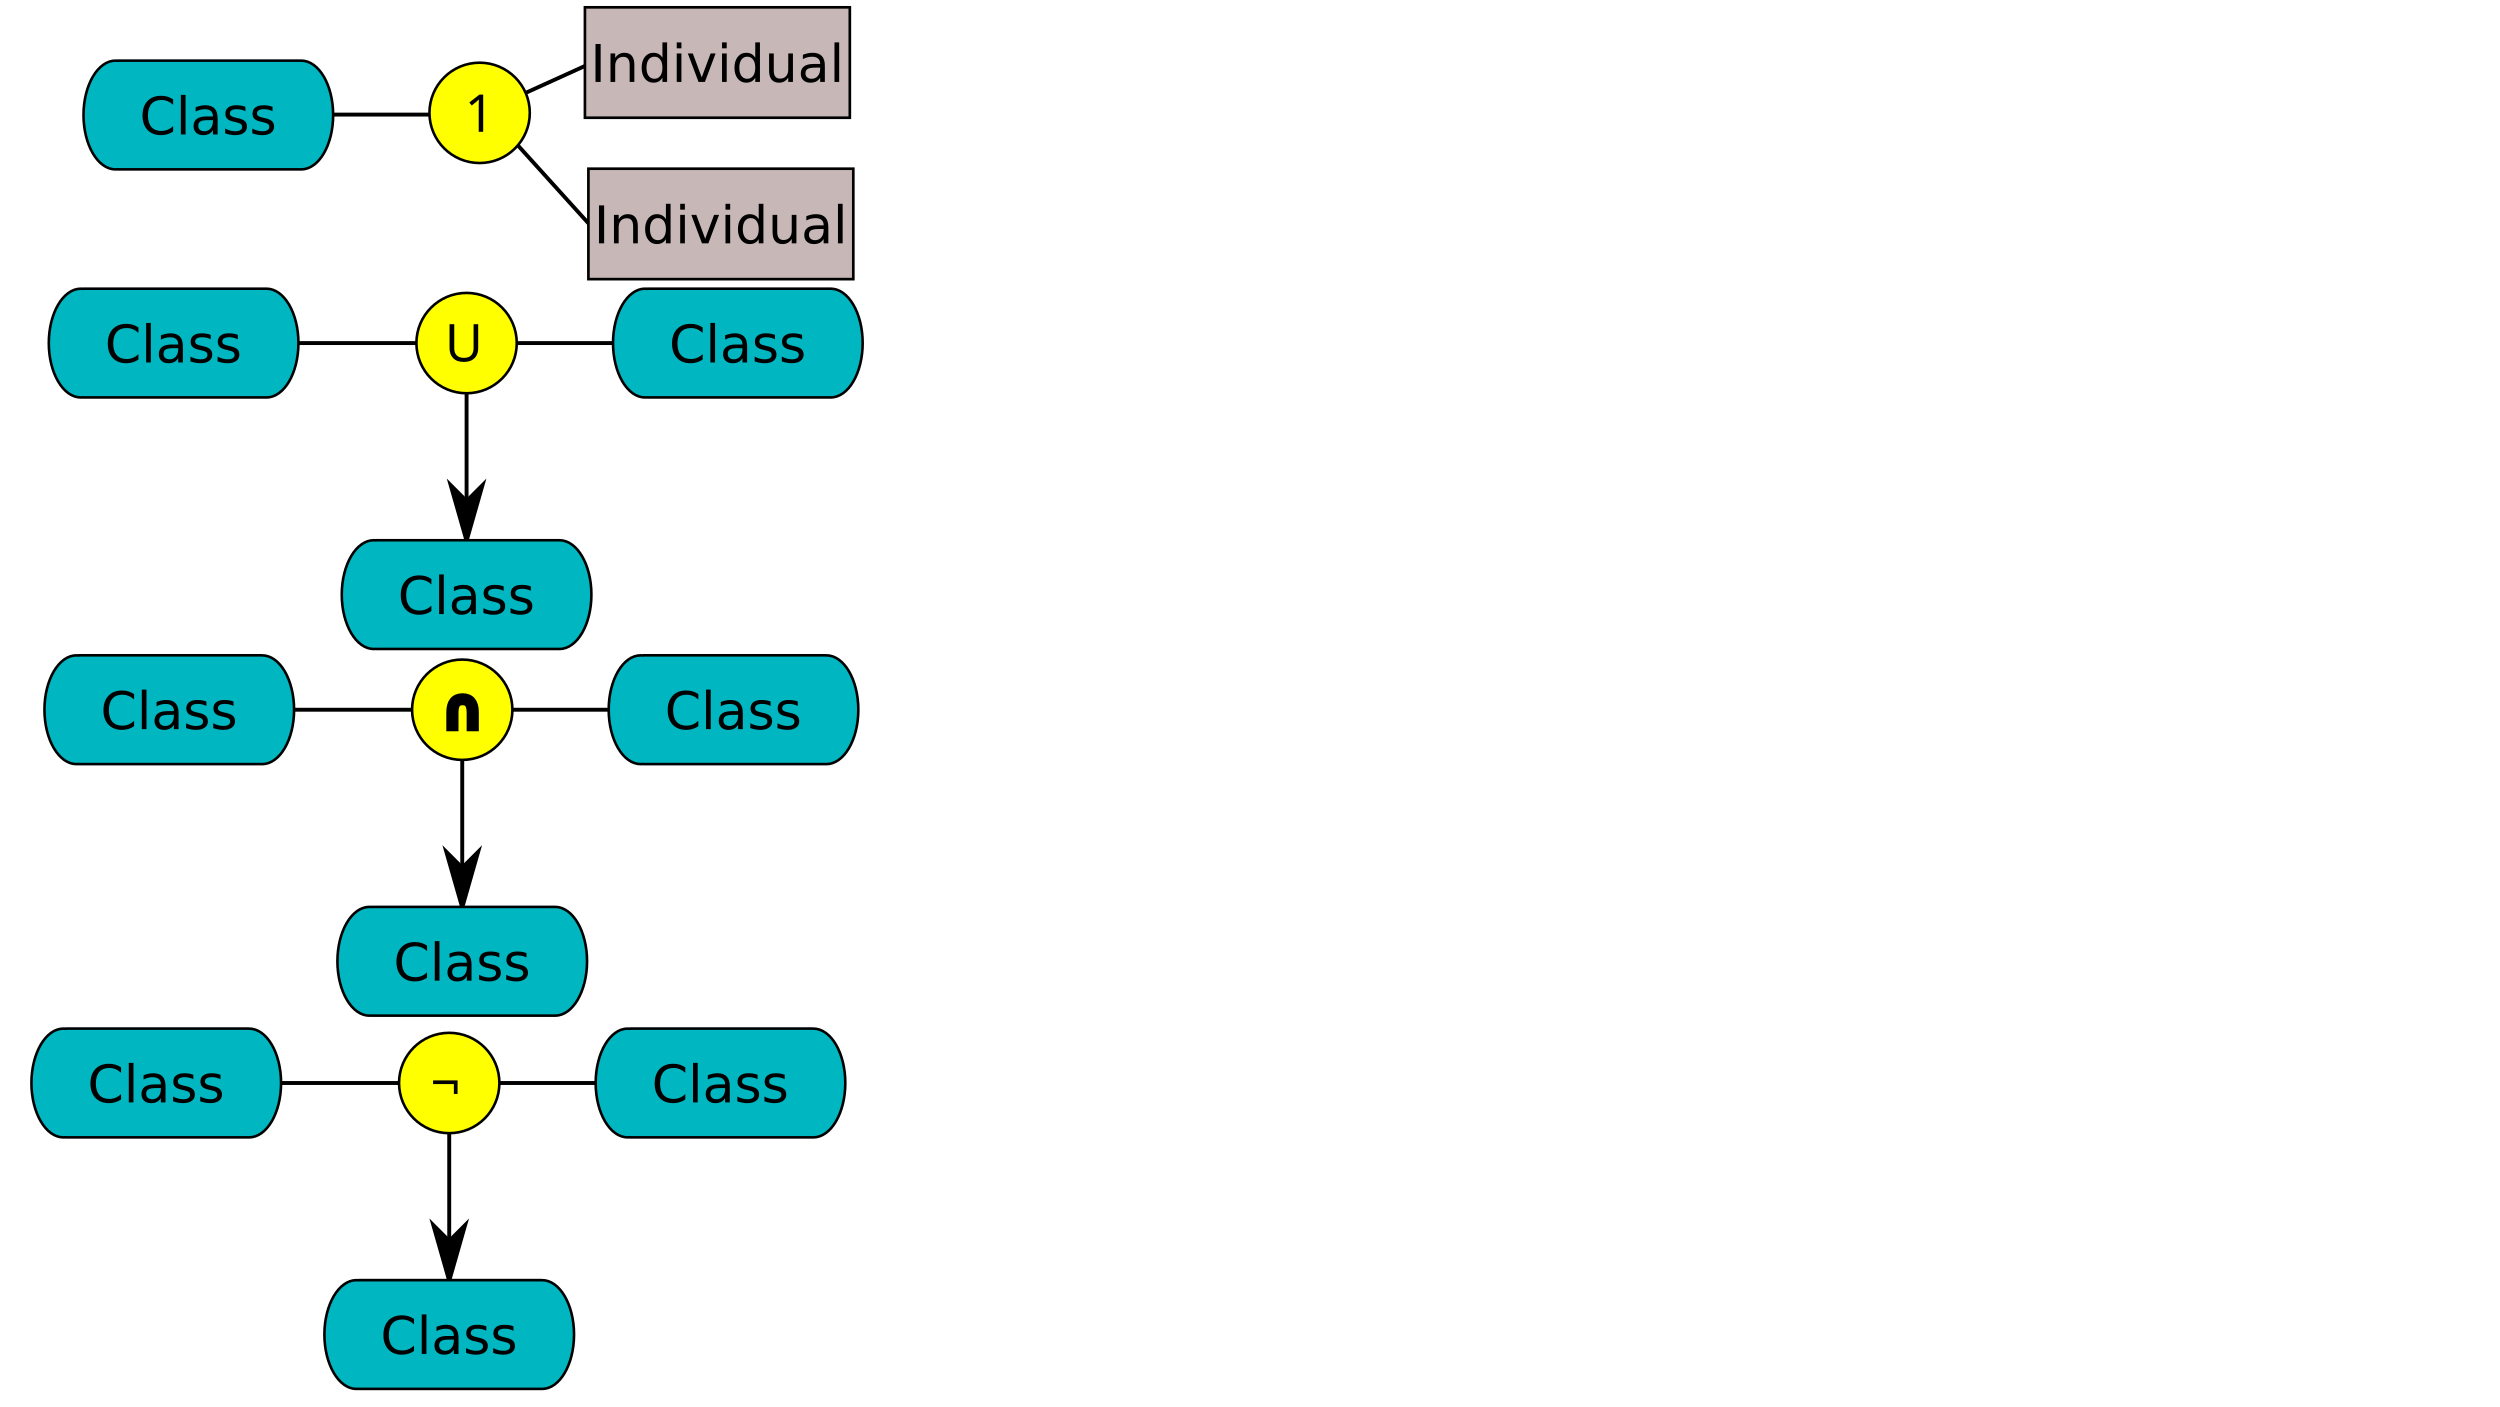
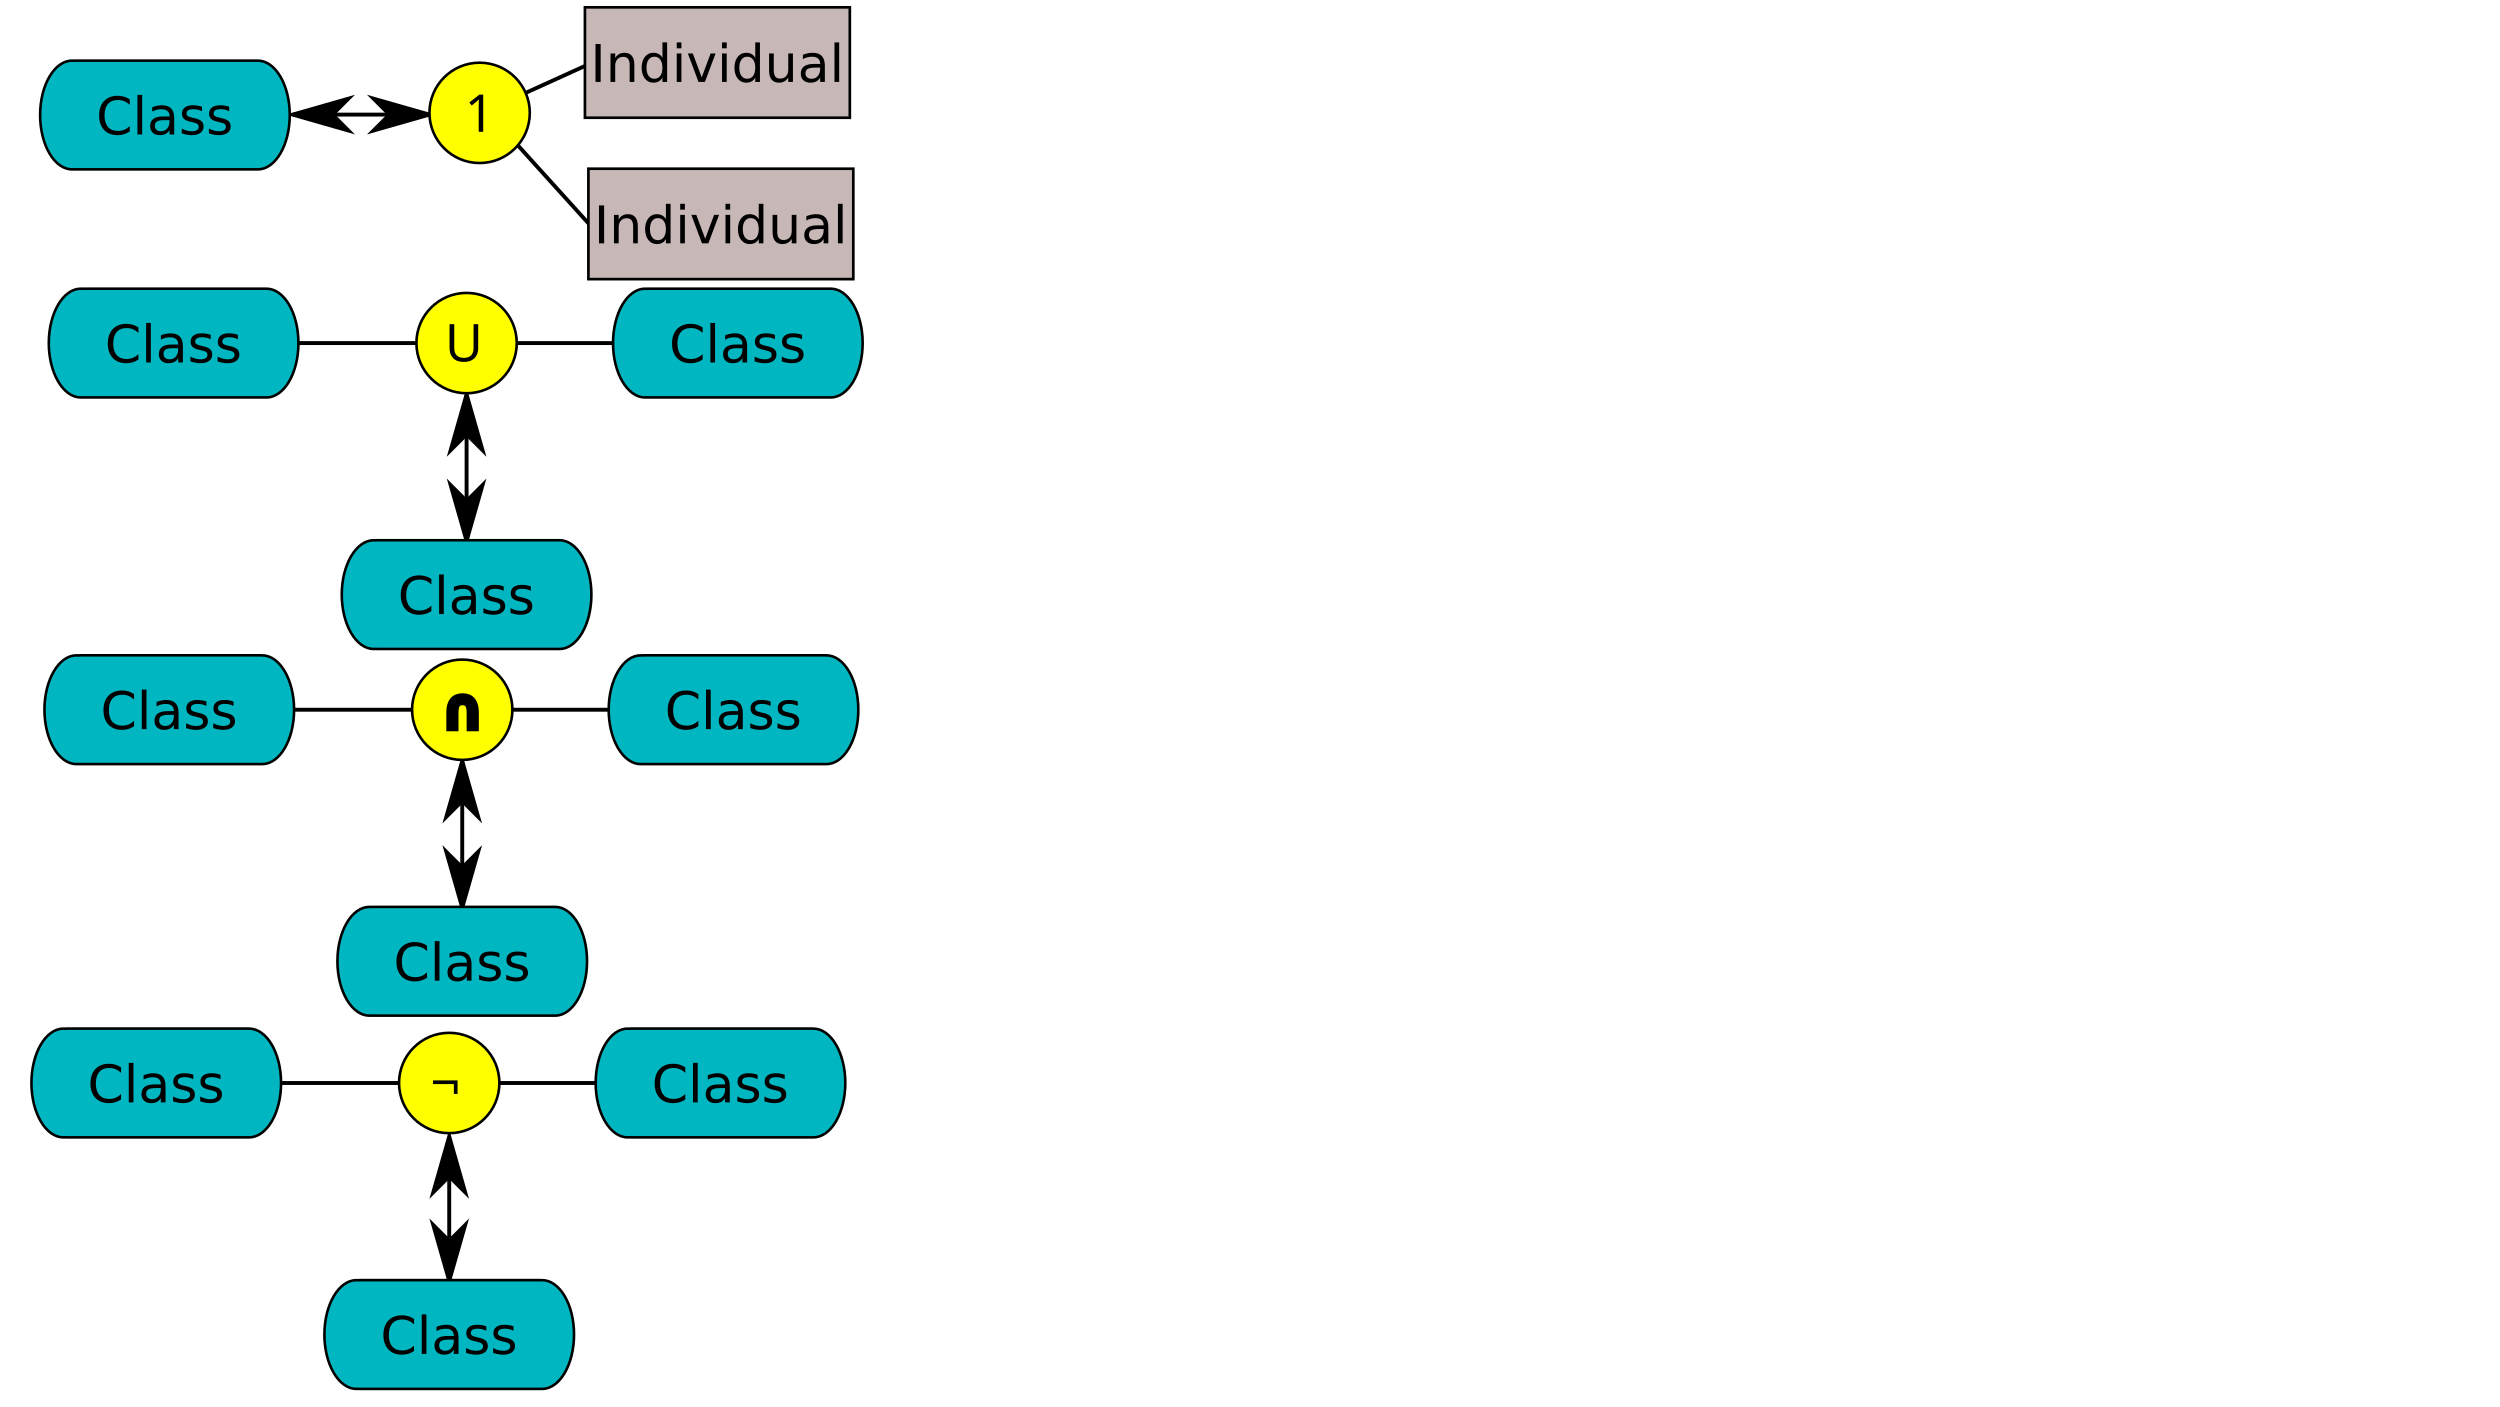
<svg xmlns="http://www.w3.org/2000/svg" width="1920px" height="1080px" id="svg9262">
  <defs id="defs9264">
+     <marker orient="auto" refY="0.0" refX="0.0" id="Arrow1Lstart" style="overflow:visible">
+       <path id="path3275" d="M 0.0,0.0 L 5.0,-5.0 L -12.5,0.0 L 5.0,5.0 L 0.0,0.0 z " style="fill-rule:evenodd;stroke:#000000;stroke-width:1.0pt;marker-start:none" transform="scale(0.8) translate(12.5,0)" />
+     </marker>
    <marker orient="auto" refY="0.0" refX="0.0" id="Arrow1Lend" style="overflow:visible;">
      <path id="path3958" d="M 0.0,0.0 L 5.0,-5.0 L -12.5,0.0 L 5.0,5.0 L 0.0,0.0 z " style="fill-rule:evenodd;stroke:#000000;stroke-width:1.0pt;marker-start:none;" transform="scale(0.8) rotate(180) translate(12.5,0)" />
    </marker>
  </defs>
  <g id="layer1">
-     <g id="g9399" transform="translate(0,-16.66667)">
-       <path style="fill:none;fill-rule:evenodd;stroke:#000000;stroke-width:3;stroke-linecap:butt;stroke-linejoin:miter;stroke-miterlimit:4;stroke-dasharray:none;stroke-opacity:1" d="M 372.932,101.953 L 478.394,54.086" id="path6457" />
-       <path style="fill:none;fill-rule:evenodd;stroke:#000000;stroke-width:3;stroke-linecap:butt;stroke-linejoin:miter;stroke-miterlimit:4;stroke-dasharray:none;stroke-opacity:1" d="M 388.141,117.716 L 465.851,203.591" id="path6455" />
-       <path style="fill:none;fill-rule:evenodd;stroke:#000000;stroke-width:3;stroke-linecap:butt;stroke-linejoin:miter;stroke-miterlimit:4;stroke-dasharray:none;stroke-opacity:1" d="M 235.142,104.675 L 350.958,104.675" id="path6430" />
-       <g id="g9386">
+     <g id="g6146">
+       <path style="fill:none;fill-rule:evenodd;stroke:#000000;stroke-width:3;stroke-linecap:butt;stroke-linejoin:miter;stroke-miterlimit:4;stroke-dasharray:none;stroke-opacity:1;marker-start:url(#Arrow1Lstart);marker-end:url(#Arrow1Lend)" d="M 225.142,88.009 L 329.291,88.009" id="path6430" />
+       <path style="fill:none;fill-rule:evenodd;stroke:#000000;stroke-width:3;stroke-linecap:butt;stroke-linejoin:miter;stroke-miterlimit:4;stroke-dasharray:none;stroke-opacity:1" d="M 372.932,85.286 L 478.394,37.42" id="path6457" />
+       <path style="fill:none;fill-rule:evenodd;stroke:#000000;stroke-width:3;stroke-linecap:butt;stroke-linejoin:miter;stroke-miterlimit:4;stroke-dasharray:none;stroke-opacity:1" d="M 388.141,101.049 L 465.851,186.924" id="path6455" />
+       <g transform="translate(0,-16.66667)" id="g9386">
        <path style="fill:#ffff00;stroke:#000000;stroke-width:2;stroke-miterlimit:4;stroke-dasharray:none;stroke-opacity:1" id="path2395" d="M 155.977,90.522 A 38.53,38.53 0 1 1 78.917,90.522 A 38.53,38.53 0 1 1 155.977,90.522 z" transform="translate(250.906,12.82042)" />
        <text xml:space="preserve" style="font-size:40px;font-style:normal;font-variant:normal;font-weight:normal;font-stretch:normal;text-align:start;line-height:125%;writing-mode:lr-tb;text-anchor:start;fill:#000000;fill-opacity:1;stroke:none;stroke-width:1px;stroke-linecap:butt;stroke-linejoin:miter;stroke-opacity:1;font-family:Arial Black;-inkscape-font-specification:Arial Black" x="356.888" y="117.903" id="text3197">
          <tspan id="tspan3199" x="356.888" y="117.903">1</tspan>
        </text>
      </g>
-       <g transform="translate(377.5654,-209.9055)" id="g6395">
+       <g transform="translate(377.5654,-226.5722)" id="g6395">
        <rect style="opacity:1;fill:#c8b7b7;fill-opacity:1;stroke:#000000;stroke-width:2.055;stroke-miterlimit:4;stroke-dasharray:none;stroke-opacity:1" id="rect6397" width="203.438" height="84.811" x="74.328" y="356.142" />
        <text xml:space="preserve" style="font-size:40px;font-style:normal;font-weight:normal;fill:#000000;fill-opacity:1;stroke:none;stroke-width:1px;stroke-linecap:butt;stroke-linejoin:miter;stroke-opacity:1;font-family:Bitstream Vera Sans" x="78.527" y="413.459" id="text6399">
          <tspan id="tspan6401" x="78.527" y="413.459">Individual</tspan>
        </text>
      </g>
-       <g transform="translate(374.8998,-333.8558)" id="g6403">
+       <g transform="translate(374.8998,-350.5225)" id="g6403">
        <rect style="opacity:1;fill:#c8b7b7;fill-opacity:1;stroke:#000000;stroke-width:2.055;stroke-miterlimit:4;stroke-dasharray:none;stroke-opacity:1" id="rect6405" width="203.438" height="84.811" x="74.328" y="356.142" />
        <text xml:space="preserve" style="font-size:40px;font-style:normal;font-weight:normal;fill:#000000;fill-opacity:1;stroke:none;stroke-width:1px;stroke-linecap:butt;stroke-linejoin:miter;stroke-opacity:1;font-family:Bitstream Vera Sans" x="78.527" y="413.459" id="text6407">
          <tspan id="tspan6409" x="78.527" y="413.459">Individual</tspan>
        </text>
      </g>
-       <g transform="translate(-9.663684,-193.8931)" id="g3209">
+       <g transform="translate(-42.99702,-210.5598)" id="g3209">
        <g id="g3229">
-           <g id="g3226">
-             <path style="opacity:1;fill:#00b6c1;fill-opacity:1;stroke:#000000;stroke-width:2;stroke-linecap:round;stroke-linejoin:round;stroke-miterlimit:4;stroke-dasharray:none;stroke-opacity:1" d="M 98.429,257.112 C 84.848,257.112 73.804,275.831 73.804,298.893 C 73.804,321.955 84.848,340.674 98.429,340.674 C 99.055,340.674 99.659,340.627 100.273,340.549 L 100.273,340.643 L 240.273,340.643 C 240.334,340.646 240.399,340.641 240.46,340.643 C 240.615,340.648 240.774,340.674 240.929,340.674 C 254.51,340.674 265.523,321.956 265.523,298.894 C 265.523,275.831 254.51,257.112 240.929,257.112 C 240.774,257.112 240.615,257.138 240.46,257.143 L 240.46,257.112 L 100.273,257.112 L 100.273,257.237 C 99.659,257.159 99.055,257.112 98.429,257.112 z" id="path3183" />
+           <g id="g3226" />
+           <g id="g4578">
+             <path id="path3183" d="M 98.429,257.112 C 84.848,257.112 73.804,275.831 73.804,298.893 C 73.804,321.955 84.848,340.674 98.429,340.674 C 99.055,340.674 99.659,340.627 100.273,340.549 L 100.273,340.643 L 240.273,340.643 C 240.334,340.646 240.399,340.641 240.46,340.643 C 240.615,340.648 240.774,340.674 240.929,340.674 C 254.51,340.674 265.523,321.956 265.523,298.894 C 265.523,275.831 254.51,257.112 240.929,257.112 C 240.774,257.112 240.615,257.138 240.46,257.143 L 240.46,257.112 L 100.273,257.112 L 100.273,257.237 C 99.659,257.159 99.055,257.112 98.429,257.112 z" style="opacity:1;fill:#00b6c1;fill-opacity:1;stroke:#000000;stroke-width:2;stroke-linecap:round;stroke-linejoin:round;stroke-miterlimit:4;stroke-dasharray:none;stroke-opacity:1" />
+             <text xml:space="preserve" style="font-size:40px;font-style:normal;font-weight:normal;fill:#000000;fill-opacity:1;stroke:none;stroke-width:1px;stroke-linecap:butt;stroke-linejoin:miter;stroke-opacity:1;font-family:Bitstream Vera Sans" x="116.871" y="313.805" id="text3205">
+               <tspan id="tspan3207" x="116.871" y="313.805">Class</tspan>
+             </text>
          </g>
-           <text id="text3205" y="313.805" x="116.871" style="font-size:40px;font-style:normal;font-weight:normal;fill:#000000;fill-opacity:1;stroke:none;stroke-width:1px;stroke-linecap:butt;stroke-linejoin:miter;stroke-opacity:1;font-family:Bitstream Vera Sans" xml:space="preserve">
-             <tspan y="313.805" x="116.871" id="tspan3207">Class</tspan>
-           </text>
        </g>
      </g>
    </g>
    <g id="g10556" transform="translate(-13.33333,-50)">
-       <path id="path10020" d="M 371.667,341.667 L 371.667,465" style="fill:none;fill-rule:evenodd;stroke:#000000;stroke-width:3;stroke-linecap:butt;stroke-linejoin:miter;marker-end:url(#Arrow1Lend);stroke-miterlimit:4;stroke-dasharray:none;stroke-opacity:1" />
-       <path id="path9442" d="M 201.667,313.485 L 618.333,313.485" style="fill:none;fill-opacity:1;fill-rule:evenodd;stroke:#000000;stroke-width:3;stroke-linecap:butt;stroke-linejoin:miter;stroke-miterlimit:4;stroke-dasharray:none;stroke-opacity:1" />
+       <path id="path10020" d="M 371.667,353.333 L 371.667,465" style="fill:none;fill-rule:evenodd;stroke:#000000;stroke-width:3;stroke-linecap:butt;stroke-linejoin:miter;marker-end:url(#Arrow1Lend);stroke-miterlimit:4;stroke-dasharray:none;stroke-opacity:1;marker-start:url(#Arrow1Lstart)" />
+       <path id="path9442" d="M 240,313.485 L 618.333,313.485" style="fill:none;fill-opacity:1;fill-rule:evenodd;stroke:#000000;stroke-width:3;stroke-linecap:butt;stroke-linejoin:miter;stroke-miterlimit:4;stroke-dasharray:none;stroke-opacity:1" />
      <g transform="translate(-22.99702,14.59188)" id="g9374">
        <g id="g9376">
          <g id="g9378">
            <path style="opacity:1;fill:#00b6c1;fill-opacity:1;stroke:#000000;stroke-width:2;stroke-linecap:round;stroke-linejoin:round;stroke-miterlimit:4;stroke-dasharray:none;stroke-opacity:1" d="M 98.429,257.112 C 84.848,257.112 73.804,275.831 73.804,298.893 C 73.804,321.955 84.848,340.674 98.429,340.674 C 99.055,340.674 99.659,340.627 100.273,340.549 L 100.273,340.643 L 240.273,340.643 C 240.334,340.646 240.399,340.641 240.46,340.643 C 240.615,340.648 240.774,340.674 240.929,340.674 C 254.51,340.674 265.523,321.956 265.523,298.894 C 265.523,275.831 254.51,257.112 240.929,257.112 C 240.774,257.112 240.615,257.138 240.46,257.143 L 240.46,257.112 L 100.273,257.112 L 100.273,257.237 C 99.659,257.159 99.055,257.112 98.429,257.112 z" id="path9380" />
          </g>
          <text id="text9382" y="313.805" x="116.871" style="font-size:40px;font-style:normal;font-weight:normal;fill:#000000;fill-opacity:1;stroke:none;stroke-width:1px;stroke-linecap:butt;stroke-linejoin:miter;stroke-opacity:1;font-family:Bitstream Vera Sans" xml:space="preserve">
            <tspan y="313.805" x="116.871" id="tspan9384">Class</tspan>
          </text>
        </g>
      </g>
      <g transform="translate(-8.333341,-36.51499)" id="g9437">
        <path style="fill:#ffff00;stroke:#000000;stroke-width:2;stroke-miterlimit:4;stroke-dasharray:none;stroke-opacity:1" id="path9393" d="M 155.977,90.522 A 38.53,38.53 0 1 1 78.917,90.522 A 38.53,38.53 0 1 1 155.977,90.522 z" transform="translate(262.5532,259.4778)" />
        <text xml:space="preserve" style="font-size:40px;font-style:normal;font-variant:normal;font-weight:normal;font-stretch:normal;text-align:start;line-height:125%;writing-mode:lr-tb;text-anchor:start;fill:#000000;fill-opacity:1;stroke:none;stroke-width:1px;stroke-linecap:butt;stroke-linejoin:miter;stroke-opacity:1;font-family:Arial Black;-inkscape-font-specification:Arial Black" x="363.33" y="364.062" id="text9395">
          <tspan id="tspan9397" x="363.33" y="364.062">U</tspan>
        </text>
      </g>
      <g transform="translate(410.3363,14.59188)" id="g9422">
        <g id="g9424">
          <g id="g9426">
            <path style="opacity:1;fill:#00b6c1;fill-opacity:1;stroke:#000000;stroke-width:2;stroke-linecap:round;stroke-linejoin:round;stroke-miterlimit:4;stroke-dasharray:none;stroke-opacity:1" d="M 98.429,257.112 C 84.848,257.112 73.804,275.831 73.804,298.893 C 73.804,321.955 84.848,340.674 98.429,340.674 C 99.055,340.674 99.659,340.627 100.273,340.549 L 100.273,340.643 L 240.273,340.643 C 240.334,340.646 240.399,340.641 240.46,340.643 C 240.615,340.648 240.774,340.674 240.929,340.674 C 254.51,340.674 265.523,321.956 265.523,298.894 C 265.523,275.831 254.51,257.112 240.929,257.112 C 240.774,257.112 240.615,257.138 240.46,257.143 L 240.46,257.112 L 100.273,257.112 L 100.273,257.237 C 99.659,257.159 99.055,257.112 98.429,257.112 z" id="path9428" />
          </g>
          <text id="text9430" y="313.805" x="116.871" style="font-size:40px;font-style:normal;font-weight:normal;fill:#000000;fill-opacity:1;stroke:none;stroke-width:1px;stroke-linecap:butt;stroke-linejoin:miter;stroke-opacity:1;font-family:Bitstream Vera Sans" xml:space="preserve">
            <tspan y="313.805" x="116.871" id="tspan9432">Class</tspan>
          </text>
        </g>
      </g>
      <g transform="translate(202.003,207.7735)" id="g9989">
        <g id="g9991">
          <g id="g9993">
            <path style="opacity:1;fill:#00b6c1;fill-opacity:1;stroke:#000000;stroke-width:2;stroke-linecap:round;stroke-linejoin:round;stroke-miterlimit:4;stroke-dasharray:none;stroke-opacity:1" d="M 98.429,257.112 C 84.848,257.112 73.804,275.831 73.804,298.893 C 73.804,321.955 84.848,340.674 98.429,340.674 C 99.055,340.674 99.659,340.627 100.273,340.549 L 100.273,340.643 L 240.273,340.643 C 240.334,340.646 240.399,340.641 240.46,340.643 C 240.615,340.648 240.774,340.674 240.929,340.674 C 254.51,340.674 265.523,321.956 265.523,298.894 C 265.523,275.831 254.51,257.112 240.929,257.112 C 240.774,257.112 240.615,257.138 240.46,257.143 L 240.46,257.112 L 100.273,257.112 L 100.273,257.237 C 99.659,257.159 99.055,257.112 98.429,257.112 z" id="path9995" />
          </g>
          <text id="text9997" y="313.805" x="116.871" style="font-size:40px;font-style:normal;font-weight:normal;fill:#000000;fill-opacity:1;stroke:none;stroke-width:1px;stroke-linecap:butt;stroke-linejoin:miter;stroke-opacity:1;font-family:Bitstream Vera Sans" xml:space="preserve">
            <tspan y="313.805" x="116.871" id="tspan9999">Class</tspan>
          </text>
        </g>
      </g>
    </g>
-     <path style="fill:none;fill-rule:evenodd;stroke:#000000;stroke-width:3;stroke-linecap:butt;stroke-linejoin:miter;marker-end:url(#Arrow1Lend);stroke-miterlimit:4;stroke-dasharray:none;stroke-opacity:1" d="M 355,573.258 L 355,696.591" id="path10584" />
-     <path style="fill:none;fill-opacity:1;fill-rule:evenodd;stroke:#000000;stroke-width:3;stroke-linecap:butt;stroke-linejoin:miter;stroke-miterlimit:4;stroke-dasharray:none;stroke-opacity:1" d="M 185,545.076 L 601.667,545.076" id="path10586" />
-     <g id="g10588" transform="translate(-39.66369,246.1827)">
-       <g id="g10590">
-         <g id="g10592">
-           <path id="path10594" d="M 98.429,257.112 C 84.848,257.112 73.804,275.831 73.804,298.893 C 73.804,321.955 84.848,340.674 98.429,340.674 C 99.055,340.674 99.659,340.627 100.273,340.549 L 100.273,340.643 L 240.273,340.643 C 240.334,340.646 240.399,340.641 240.46,340.643 C 240.615,340.648 240.774,340.674 240.929,340.674 C 254.51,340.674 265.523,321.956 265.523,298.894 C 265.523,275.831 254.51,257.112 240.929,257.112 C 240.774,257.112 240.615,257.138 240.46,257.143 L 240.46,257.112 L 100.273,257.112 L 100.273,257.237 C 99.659,257.159 99.055,257.112 98.429,257.112 z" style="opacity:1;fill:#00b6c1;fill-opacity:1;stroke:#000000;stroke-width:2;stroke-linecap:round;stroke-linejoin:round;stroke-miterlimit:4;stroke-dasharray:none;stroke-opacity:1" />
+     <g id="g6170">
+       <path id="path10584" d="M 355,584.924 L 355,696.591" style="fill:none;fill-rule:evenodd;stroke:#000000;stroke-width:3;stroke-linecap:butt;stroke-linejoin:miter;marker-end:url(#Arrow1Lend);stroke-miterlimit:4;stroke-dasharray:none;stroke-opacity:1;marker-start:url(#Arrow1Lstart)" />
+       <path id="path10586" d="M 185,545.076 L 601.667,545.076" style="fill:none;fill-opacity:1;fill-rule:evenodd;stroke:#000000;stroke-width:3;stroke-linecap:butt;stroke-linejoin:miter;stroke-miterlimit:4;stroke-dasharray:none;stroke-opacity:1" />
+       <g transform="translate(-39.66369,246.1827)" id="g10588">
+         <g id="g10590">
+           <g id="g10592">
+             <path style="opacity:1;fill:#00b6c1;fill-opacity:1;stroke:#000000;stroke-width:2;stroke-linecap:round;stroke-linejoin:round;stroke-miterlimit:4;stroke-dasharray:none;stroke-opacity:1" d="M 98.429,257.112 C 84.848,257.112 73.804,275.831 73.804,298.893 C 73.804,321.955 84.848,340.674 98.429,340.674 C 99.055,340.674 99.659,340.627 100.273,340.549 L 100.273,340.643 L 240.273,340.643 C 240.334,340.646 240.399,340.641 240.46,340.643 C 240.615,340.648 240.774,340.674 240.929,340.674 C 254.51,340.674 265.523,321.956 265.523,298.894 C 265.523,275.831 254.51,257.112 240.929,257.112 C 240.774,257.112 240.615,257.138 240.46,257.143 L 240.46,257.112 L 100.273,257.112 L 100.273,257.237 C 99.659,257.159 99.055,257.112 98.429,257.112 z" id="path10594" />
+           </g>
+           <text id="text10596" y="313.805" x="116.871" style="font-size:40px;font-style:normal;font-weight:normal;fill:#000000;fill-opacity:1;stroke:none;stroke-width:1px;stroke-linecap:butt;stroke-linejoin:miter;stroke-opacity:1;font-family:Bitstream Vera Sans" xml:space="preserve">
+             <tspan y="313.805" x="116.871" id="tspan10598">Class</tspan>
+           </text>
        </g>
-         <text xml:space="preserve" style="font-size:40px;font-style:normal;font-weight:normal;fill:#000000;fill-opacity:1;stroke:none;stroke-width:1px;stroke-linecap:butt;stroke-linejoin:miter;stroke-opacity:1;font-family:Bitstream Vera Sans" x="116.871" y="313.805" id="text10596">
-           <tspan id="tspan10598" x="116.871" y="313.805">Class</tspan>
+       </g>
+       <g transform="translate(-20,-70)" id="g10659">
+         <path style="fill:#ffff00;stroke:#000000;stroke-width:2;stroke-miterlimit:4;stroke-dasharray:none;stroke-opacity:1" id="path10602" d="M 155.977,90.522 A 38.53,38.53 0 1 1 78.917,90.522 A 38.53,38.53 0 1 1 155.977,90.522 z" transform="translate(257.5532,524.5536)" />
+         <text xml:space="preserve" style="font-size:40px;font-style:normal;font-variant:normal;font-weight:normal;font-stretch:normal;text-align:start;line-height:125%;writing-mode:lr-tb;text-anchor:start;fill:#000000;fill-opacity:1;stroke:#000000;stroke-width:6;stroke-linecap:butt;stroke-linejoin:miter;stroke-miterlimit:4;stroke-dasharray:none;stroke-opacity:1;font-family:Arial Black;-inkscape-font-specification:Arial Black" x="360.615" y="628.591" id="text10604">
+           <tspan id="tspan10606" x="360.615" y="628.591">∩</tspan>
        </text>
      </g>
-     </g>
-     <g id="g10659" transform="translate(-20,-70)">
-       <path transform="translate(257.5532,524.5536)" d="M 155.977,90.522 A 38.53,38.53 0 1 1 78.917,90.522 A 38.53,38.53 0 1 1 155.977,90.522 z" id="path10602" style="fill:#ffff00;stroke:#000000;stroke-width:2;stroke-miterlimit:4;stroke-dasharray:none;stroke-opacity:1" />
-       <text id="text10604" y="628.591" x="360.615" style="font-size:40px;font-style:normal;font-variant:normal;font-weight:normal;font-stretch:normal;text-align:start;line-height:125%;writing-mode:lr-tb;text-anchor:start;fill:#000000;fill-opacity:1;stroke:#000000;stroke-width:6;stroke-linecap:butt;stroke-linejoin:miter;stroke-miterlimit:4;stroke-dasharray:none;stroke-opacity:1;font-family:Arial Black;-inkscape-font-specification:Arial Black" xml:space="preserve">
-         <tspan y="628.591" x="360.615" id="tspan10606">∩</tspan>
-       </text>
-     </g>
-     <g id="g10608" transform="translate(393.6696,246.1827)">
-       <g id="g10610">
-         <g id="g10612">
-           <path id="path10614" d="M 98.429,257.112 C 84.848,257.112 73.804,275.831 73.804,298.893 C 73.804,321.955 84.848,340.674 98.429,340.674 C 99.055,340.674 99.659,340.627 100.273,340.549 L 100.273,340.643 L 240.273,340.643 C 240.334,340.646 240.399,340.641 240.46,340.643 C 240.615,340.648 240.774,340.674 240.929,340.674 C 254.51,340.674 265.523,321.956 265.523,298.894 C 265.523,275.831 254.51,257.112 240.929,257.112 C 240.774,257.112 240.615,257.138 240.46,257.143 L 240.46,257.112 L 100.273,257.112 L 100.273,257.237 C 99.659,257.159 99.055,257.112 98.429,257.112 z" style="opacity:1;fill:#00b6c1;fill-opacity:1;stroke:#000000;stroke-width:2;stroke-linecap:round;stroke-linejoin:round;stroke-miterlimit:4;stroke-dasharray:none;stroke-opacity:1" />
+       <g transform="translate(393.6696,246.1827)" id="g10608">
+         <g id="g10610">
+           <g id="g10612">
+             <path style="opacity:1;fill:#00b6c1;fill-opacity:1;stroke:#000000;stroke-width:2;stroke-linecap:round;stroke-linejoin:round;stroke-miterlimit:4;stroke-dasharray:none;stroke-opacity:1" d="M 98.429,257.112 C 84.848,257.112 73.804,275.831 73.804,298.893 C 73.804,321.955 84.848,340.674 98.429,340.674 C 99.055,340.674 99.659,340.627 100.273,340.549 L 100.273,340.643 L 240.273,340.643 C 240.334,340.646 240.399,340.641 240.46,340.643 C 240.615,340.648 240.774,340.674 240.929,340.674 C 254.51,340.674 265.523,321.956 265.523,298.894 C 265.523,275.831 254.51,257.112 240.929,257.112 C 240.774,257.112 240.615,257.138 240.46,257.143 L 240.46,257.112 L 100.273,257.112 L 100.273,257.237 C 99.659,257.159 99.055,257.112 98.429,257.112 z" id="path10614" />
+           </g>
+           <text id="text10616" y="313.805" x="116.871" style="font-size:40px;font-style:normal;font-weight:normal;fill:#000000;fill-opacity:1;stroke:none;stroke-width:1px;stroke-linecap:butt;stroke-linejoin:miter;stroke-opacity:1;font-family:Bitstream Vera Sans" xml:space="preserve">
+             <tspan y="313.805" x="116.871" id="tspan10618">Class</tspan>
+           </text>
        </g>
-         <text xml:space="preserve" style="font-size:40px;font-style:normal;font-weight:normal;fill:#000000;fill-opacity:1;stroke:none;stroke-width:1px;stroke-linecap:butt;stroke-linejoin:miter;stroke-opacity:1;font-family:Bitstream Vera Sans" x="116.871" y="313.805" id="text10616">
-           <tspan id="tspan10618" x="116.871" y="313.805">Class</tspan>
-         </text>
+       </g>
+       <g transform="translate(185.3363,439.3644)" id="g10620">
+         <g id="g10622">
+           <g id="g10624">
+             <path style="opacity:1;fill:#00b6c1;fill-opacity:1;stroke:#000000;stroke-width:2;stroke-linecap:round;stroke-linejoin:round;stroke-miterlimit:4;stroke-dasharray:none;stroke-opacity:1" d="M 98.429,257.112 C 84.848,257.112 73.804,275.831 73.804,298.893 C 73.804,321.955 84.848,340.674 98.429,340.674 C 99.055,340.674 99.659,340.627 100.273,340.549 L 100.273,340.643 L 240.273,340.643 C 240.334,340.646 240.399,340.641 240.46,340.643 C 240.615,340.648 240.774,340.674 240.929,340.674 C 254.51,340.674 265.523,321.956 265.523,298.894 C 265.523,275.831 254.51,257.112 240.929,257.112 C 240.774,257.112 240.615,257.138 240.46,257.143 L 240.46,257.112 L 100.273,257.112 L 100.273,257.237 C 99.659,257.159 99.055,257.112 98.429,257.112 z" id="path10626" />
+           </g>
+           <text id="text10628" y="313.805" x="116.871" style="font-size:40px;font-style:normal;font-weight:normal;fill:#000000;fill-opacity:1;stroke:none;stroke-width:1px;stroke-linecap:butt;stroke-linejoin:miter;stroke-opacity:1;font-family:Bitstream Vera Sans" xml:space="preserve">
+             <tspan y="313.805" x="116.871" id="tspan10630">Class</tspan>
+           </text>
+         </g>
      </g>
    </g>
-     <g id="g10620" transform="translate(185.3363,439.3644)">
-       <g id="g10622">
-         <g id="g10624">
-           <path id="path10626" d="M 98.429,257.112 C 84.848,257.112 73.804,275.831 73.804,298.893 C 73.804,321.955 84.848,340.674 98.429,340.674 C 99.055,340.674 99.659,340.627 100.273,340.549 L 100.273,340.643 L 240.273,340.643 C 240.334,340.646 240.399,340.641 240.46,340.643 C 240.615,340.648 240.774,340.674 240.929,340.674 C 254.51,340.674 265.523,321.956 265.523,298.894 C 265.523,275.831 254.51,257.112 240.929,257.112 C 240.774,257.112 240.615,257.138 240.46,257.143 L 240.46,257.112 L 100.273,257.112 L 100.273,257.237 C 99.659,257.159 99.055,257.112 98.429,257.112 z" style="opacity:1;fill:#00b6c1;fill-opacity:1;stroke:#000000;stroke-width:2;stroke-linecap:round;stroke-linejoin:round;stroke-miterlimit:4;stroke-dasharray:none;stroke-opacity:1" />
+     <g id="g6196">
+       <path id="path10732" d="M 345,873.258 L 345,983.257" style="fill:none;fill-rule:evenodd;stroke:#000000;stroke-width:3;stroke-linecap:butt;stroke-linejoin:miter;marker-end:url(#Arrow1Lend);stroke-miterlimit:4;stroke-dasharray:none;stroke-opacity:1;marker-start:url(#Arrow1Lstart)" />
+       <path id="path10734" d="M 175,831.743 L 591.667,831.743" style="fill:none;fill-opacity:1;fill-rule:evenodd;stroke:#000000;stroke-width:3;stroke-linecap:butt;stroke-linejoin:miter;stroke-miterlimit:4;stroke-dasharray:none;stroke-opacity:1" />
+       <g transform="translate(-49.66369,532.8494)" id="g10736">
+         <g id="g10738">
+           <g id="g10740">
+             <path style="opacity:1;fill:#00b6c1;fill-opacity:1;stroke:#000000;stroke-width:2;stroke-linecap:round;stroke-linejoin:round;stroke-miterlimit:4;stroke-dasharray:none;stroke-opacity:1" d="M 98.429,257.112 C 84.848,257.112 73.804,275.831 73.804,298.893 C 73.804,321.955 84.848,340.674 98.429,340.674 C 99.055,340.674 99.659,340.627 100.273,340.549 L 100.273,340.643 L 240.273,340.643 C 240.334,340.646 240.399,340.641 240.46,340.643 C 240.615,340.648 240.774,340.674 240.929,340.674 C 254.51,340.674 265.523,321.956 265.523,298.894 C 265.523,275.831 254.51,257.112 240.929,257.112 C 240.774,257.112 240.615,257.138 240.46,257.143 L 240.46,257.112 L 100.273,257.112 L 100.273,257.237 C 99.659,257.159 99.055,257.112 98.429,257.112 z" id="path10742" />
+           </g>
+           <text id="text10744" y="313.805" x="116.871" style="font-size:40px;font-style:normal;font-weight:normal;fill:#000000;fill-opacity:1;stroke:none;stroke-width:1px;stroke-linecap:butt;stroke-linejoin:miter;stroke-opacity:1;font-family:Bitstream Vera Sans" xml:space="preserve">
+             <tspan y="313.805" x="116.871" id="tspan10746">Class</tspan>
+           </text>
        </g>
-         <text xml:space="preserve" style="font-size:40px;font-style:normal;font-weight:normal;fill:#000000;fill-opacity:1;stroke:none;stroke-width:1px;stroke-linecap:butt;stroke-linejoin:miter;stroke-opacity:1;font-family:Bitstream Vera Sans" x="116.871" y="313.805" id="text10628">
-           <tspan id="tspan10630" x="116.871" y="313.805">Class</tspan>
-         </text>
      </g>
-     </g>
-     <path style="fill:none;fill-rule:evenodd;stroke:#000000;stroke-width:3;stroke-linecap:butt;stroke-linejoin:miter;marker-end:url(#Arrow1Lend);stroke-miterlimit:4;stroke-dasharray:none;stroke-opacity:1" d="M 345,859.924 L 345,983.257" id="path10732" />
-     <path style="fill:none;fill-opacity:1;fill-rule:evenodd;stroke:#000000;stroke-width:3;stroke-linecap:butt;stroke-linejoin:miter;stroke-miterlimit:4;stroke-dasharray:none;stroke-opacity:1" d="M 175,831.743 L 591.667,831.743" id="path10734" />
-     <g id="g10736" transform="translate(-49.66369,532.8494)">
-       <g id="g10738">
-         <g id="g10740">
-           <path id="path10742" d="M 98.429,257.112 C 84.848,257.112 73.804,275.831 73.804,298.893 C 73.804,321.955 84.848,340.674 98.429,340.674 C 99.055,340.674 99.659,340.627 100.273,340.549 L 100.273,340.643 L 240.273,340.643 C 240.334,340.646 240.399,340.641 240.46,340.643 C 240.615,340.648 240.774,340.674 240.929,340.674 C 254.51,340.674 265.523,321.956 265.523,298.894 C 265.523,275.831 254.51,257.112 240.929,257.112 C 240.774,257.112 240.615,257.138 240.46,257.143 L 240.46,257.112 L 100.273,257.112 L 100.273,257.237 C 99.659,257.159 99.055,257.112 98.429,257.112 z" style="opacity:1;fill:#00b6c1;fill-opacity:1;stroke:#000000;stroke-width:2;stroke-linecap:round;stroke-linejoin:round;stroke-miterlimit:4;stroke-dasharray:none;stroke-opacity:1" />
+       <path transform="translate(227.5532,741.2203)" d="M 155.977,90.522 A 38.53,38.53 0 1 1 78.917,90.522 A 38.53,38.53 0 1 1 155.977,90.522 z" id="path10750" style="fill:#ffff00;stroke:#000000;stroke-width:2;stroke-miterlimit:4;stroke-dasharray:none;stroke-opacity:1" />
+       <text id="text10752" y="845.258" x="330.615" style="font-size:40px;font-style:normal;font-variant:normal;font-weight:normal;font-stretch:normal;text-align:start;line-height:125%;writing-mode:lr-tb;text-anchor:start;fill:#000000;fill-opacity:1;stroke:none;stroke-width:6;stroke-linecap:butt;stroke-linejoin:miter;stroke-miterlimit:4;stroke-dasharray:none;stroke-opacity:1;font-family:Arial Black;-inkscape-font-specification:Arial Black" xml:space="preserve">
+         <tspan y="845.258" x="330.615" id="tspan10754">¬</tspan>
+       </text>
+       <g transform="translate(383.6696,532.8494)" id="g10756">
+         <g id="g10758">
+           <g id="g10760">
+             <path style="opacity:1;fill:#00b6c1;fill-opacity:1;stroke:#000000;stroke-width:2;stroke-linecap:round;stroke-linejoin:round;stroke-miterlimit:4;stroke-dasharray:none;stroke-opacity:1" d="M 98.429,257.112 C 84.848,257.112 73.804,275.831 73.804,298.893 C 73.804,321.955 84.848,340.674 98.429,340.674 C 99.055,340.674 99.659,340.627 100.273,340.549 L 100.273,340.643 L 240.273,340.643 C 240.334,340.646 240.399,340.641 240.46,340.643 C 240.615,340.648 240.774,340.674 240.929,340.674 C 254.51,340.674 265.523,321.956 265.523,298.894 C 265.523,275.831 254.51,257.112 240.929,257.112 C 240.774,257.112 240.615,257.138 240.46,257.143 L 240.46,257.112 L 100.273,257.112 L 100.273,257.237 C 99.659,257.159 99.055,257.112 98.429,257.112 z" id="path10762" />
+           </g>
+           <text id="text10764" y="313.805" x="116.871" style="font-size:40px;font-style:normal;font-weight:normal;fill:#000000;fill-opacity:1;stroke:none;stroke-width:1px;stroke-linecap:butt;stroke-linejoin:miter;stroke-opacity:1;font-family:Bitstream Vera Sans" xml:space="preserve">
+             <tspan y="313.805" x="116.871" id="tspan10766">Class</tspan>
+           </text>
        </g>
-         <text xml:space="preserve" style="font-size:40px;font-style:normal;font-weight:normal;fill:#000000;fill-opacity:1;stroke:none;stroke-width:1px;stroke-linecap:butt;stroke-linejoin:miter;stroke-opacity:1;font-family:Bitstream Vera Sans" x="116.871" y="313.805" id="text10744">
-           <tspan id="tspan10746" x="116.871" y="313.805">Class</tspan>
-         </text>
      </g>
-     </g>
-     <path style="fill:#ffff00;stroke:#000000;stroke-width:2;stroke-miterlimit:4;stroke-dasharray:none;stroke-opacity:1" id="path10750" d="M 155.977,90.522 A 38.53,38.53 0 1 1 78.917,90.522 A 38.53,38.53 0 1 1 155.977,90.522 z" transform="translate(227.5532,741.2203)" />
-     <text xml:space="preserve" style="font-size:40px;font-style:normal;font-variant:normal;font-weight:normal;font-stretch:normal;text-align:start;line-height:125%;writing-mode:lr-tb;text-anchor:start;fill:#000000;fill-opacity:1;stroke:none;stroke-width:6;stroke-linecap:butt;stroke-linejoin:miter;stroke-miterlimit:4;stroke-dasharray:none;stroke-opacity:1;font-family:Arial Black;-inkscape-font-specification:Arial Black" x="330.615" y="845.258" id="text10752">
-       <tspan id="tspan10754" x="330.615" y="845.258">¬</tspan>
-     </text>
-     <g id="g10756" transform="translate(383.6696,532.8494)">
-       <g id="g10758">
-         <g id="g10760">
-           <path id="path10762" d="M 98.429,257.112 C 84.848,257.112 73.804,275.831 73.804,298.893 C 73.804,321.955 84.848,340.674 98.429,340.674 C 99.055,340.674 99.659,340.627 100.273,340.549 L 100.273,340.643 L 240.273,340.643 C 240.334,340.646 240.399,340.641 240.46,340.643 C 240.615,340.648 240.774,340.674 240.929,340.674 C 254.51,340.674 265.523,321.956 265.523,298.894 C 265.523,275.831 254.51,257.112 240.929,257.112 C 240.774,257.112 240.615,257.138 240.46,257.143 L 240.46,257.112 L 100.273,257.112 L 100.273,257.237 C 99.659,257.159 99.055,257.112 98.429,257.112 z" style="opacity:1;fill:#00b6c1;fill-opacity:1;stroke:#000000;stroke-width:2;stroke-linecap:round;stroke-linejoin:round;stroke-miterlimit:4;stroke-dasharray:none;stroke-opacity:1" />
+       <g transform="translate(175.3363,726.031)" id="g10768">
+         <g id="g10770">
+           <g id="g10772">
+             <path style="opacity:1;fill:#00b6c1;fill-opacity:1;stroke:#000000;stroke-width:2;stroke-linecap:round;stroke-linejoin:round;stroke-miterlimit:4;stroke-dasharray:none;stroke-opacity:1" d="M 98.429,257.112 C 84.848,257.112 73.804,275.831 73.804,298.893 C 73.804,321.955 84.848,340.674 98.429,340.674 C 99.055,340.674 99.659,340.627 100.273,340.549 L 100.273,340.643 L 240.273,340.643 C 240.334,340.646 240.399,340.641 240.46,340.643 C 240.615,340.648 240.774,340.674 240.929,340.674 C 254.51,340.674 265.523,321.956 265.523,298.894 C 265.523,275.831 254.51,257.112 240.929,257.112 C 240.774,257.112 240.615,257.138 240.46,257.143 L 240.46,257.112 L 100.273,257.112 L 100.273,257.237 C 99.659,257.159 99.055,257.112 98.429,257.112 z" id="path10774" />
+           </g>
+           <text id="text10776" y="313.805" x="116.871" style="font-size:40px;font-style:normal;font-weight:normal;fill:#000000;fill-opacity:1;stroke:none;stroke-width:1px;stroke-linecap:butt;stroke-linejoin:miter;stroke-opacity:1;font-family:Bitstream Vera Sans" xml:space="preserve">
+             <tspan y="313.805" x="116.871" id="tspan10778">Class</tspan>
+           </text>
        </g>
-         <text xml:space="preserve" style="font-size:40px;font-style:normal;font-weight:normal;fill:#000000;fill-opacity:1;stroke:none;stroke-width:1px;stroke-linecap:butt;stroke-linejoin:miter;stroke-opacity:1;font-family:Bitstream Vera Sans" x="116.871" y="313.805" id="text10764">
-           <tspan id="tspan10766" x="116.871" y="313.805">Class</tspan>
-         </text>
-       </g>
-     </g>
-     <g id="g10768" transform="translate(175.3363,726.031)">
-       <g id="g10770">
-         <g id="g10772">
-           <path id="path10774" d="M 98.429,257.112 C 84.848,257.112 73.804,275.831 73.804,298.893 C 73.804,321.955 84.848,340.674 98.429,340.674 C 99.055,340.674 99.659,340.627 100.273,340.549 L 100.273,340.643 L 240.273,340.643 C 240.334,340.646 240.399,340.641 240.46,340.643 C 240.615,340.648 240.774,340.674 240.929,340.674 C 254.51,340.674 265.523,321.956 265.523,298.894 C 265.523,275.831 254.51,257.112 240.929,257.112 C 240.774,257.112 240.615,257.138 240.46,257.143 L 240.46,257.112 L 100.273,257.112 L 100.273,257.237 C 99.659,257.159 99.055,257.112 98.429,257.112 z" style="opacity:1;fill:#00b6c1;fill-opacity:1;stroke:#000000;stroke-width:2;stroke-linecap:round;stroke-linejoin:round;stroke-miterlimit:4;stroke-dasharray:none;stroke-opacity:1" />
-         </g>
-         <text xml:space="preserve" style="font-size:40px;font-style:normal;font-weight:normal;fill:#000000;fill-opacity:1;stroke:none;stroke-width:1px;stroke-linecap:butt;stroke-linejoin:miter;stroke-opacity:1;font-family:Bitstream Vera Sans" x="116.871" y="313.805" id="text10776">
-           <tspan id="tspan10778" x="116.871" y="313.805">Class</tspan>
-         </text>
      </g>
    </g>
  </g>
</svg>
